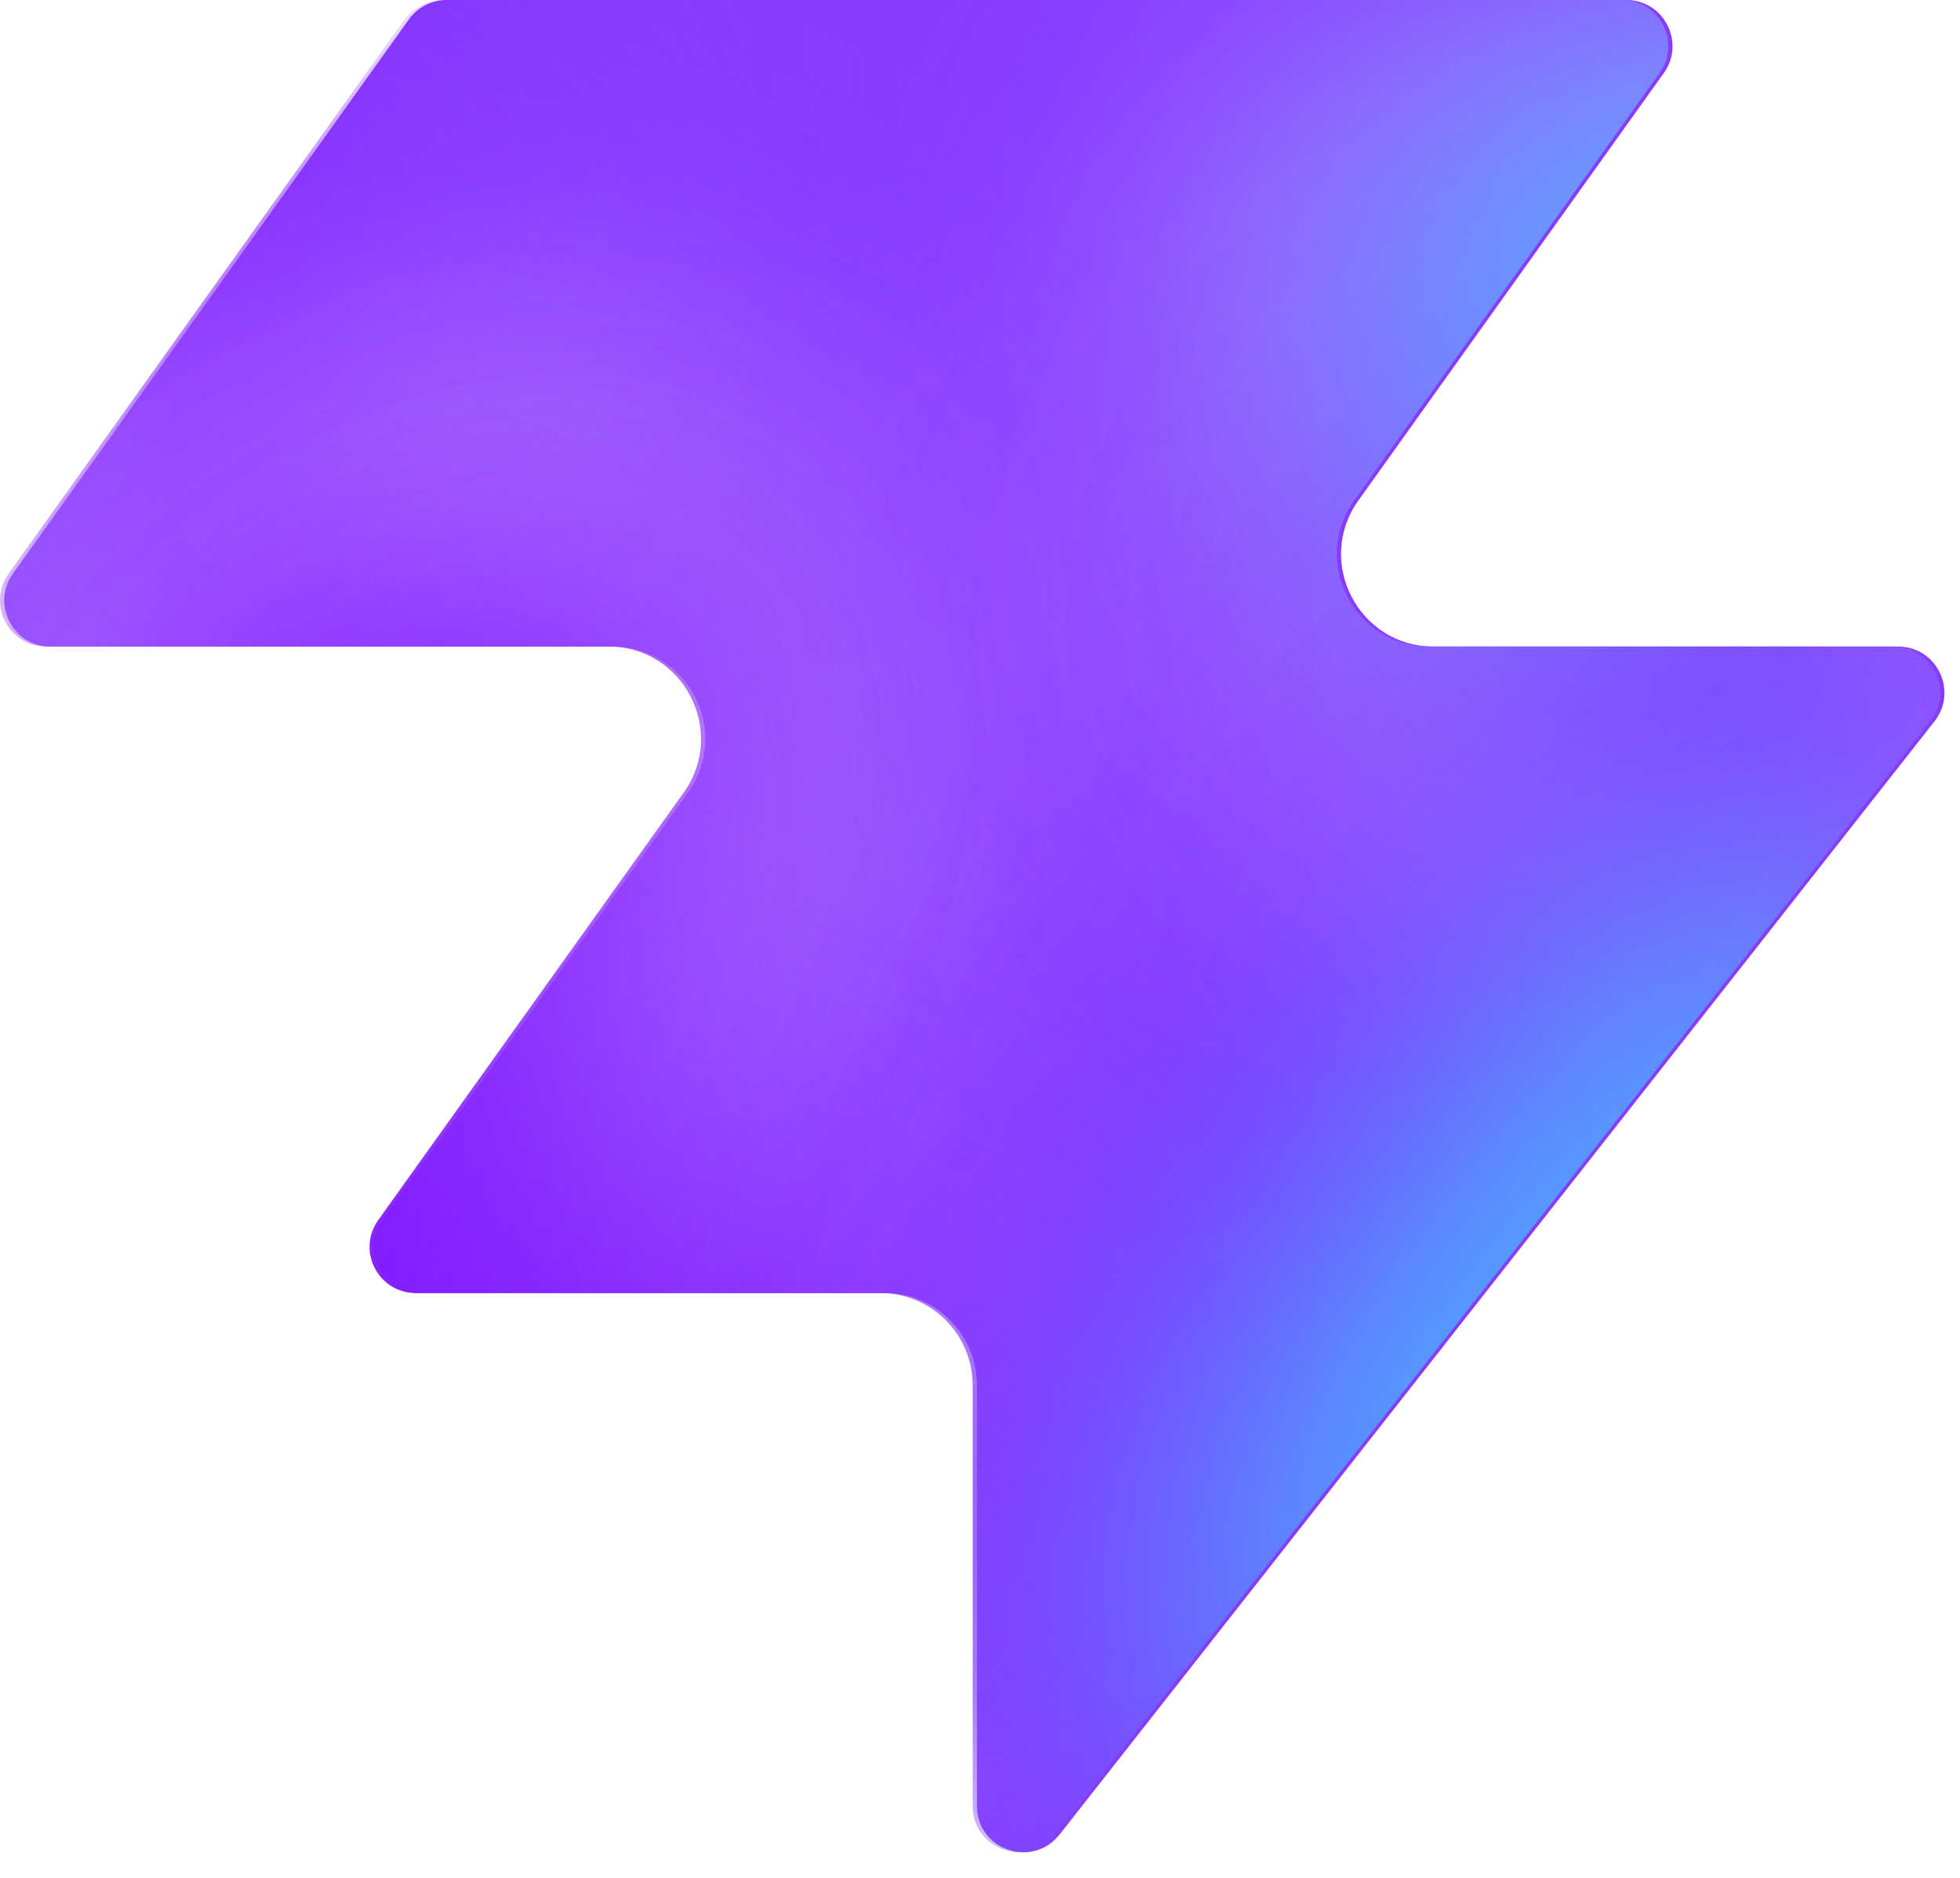
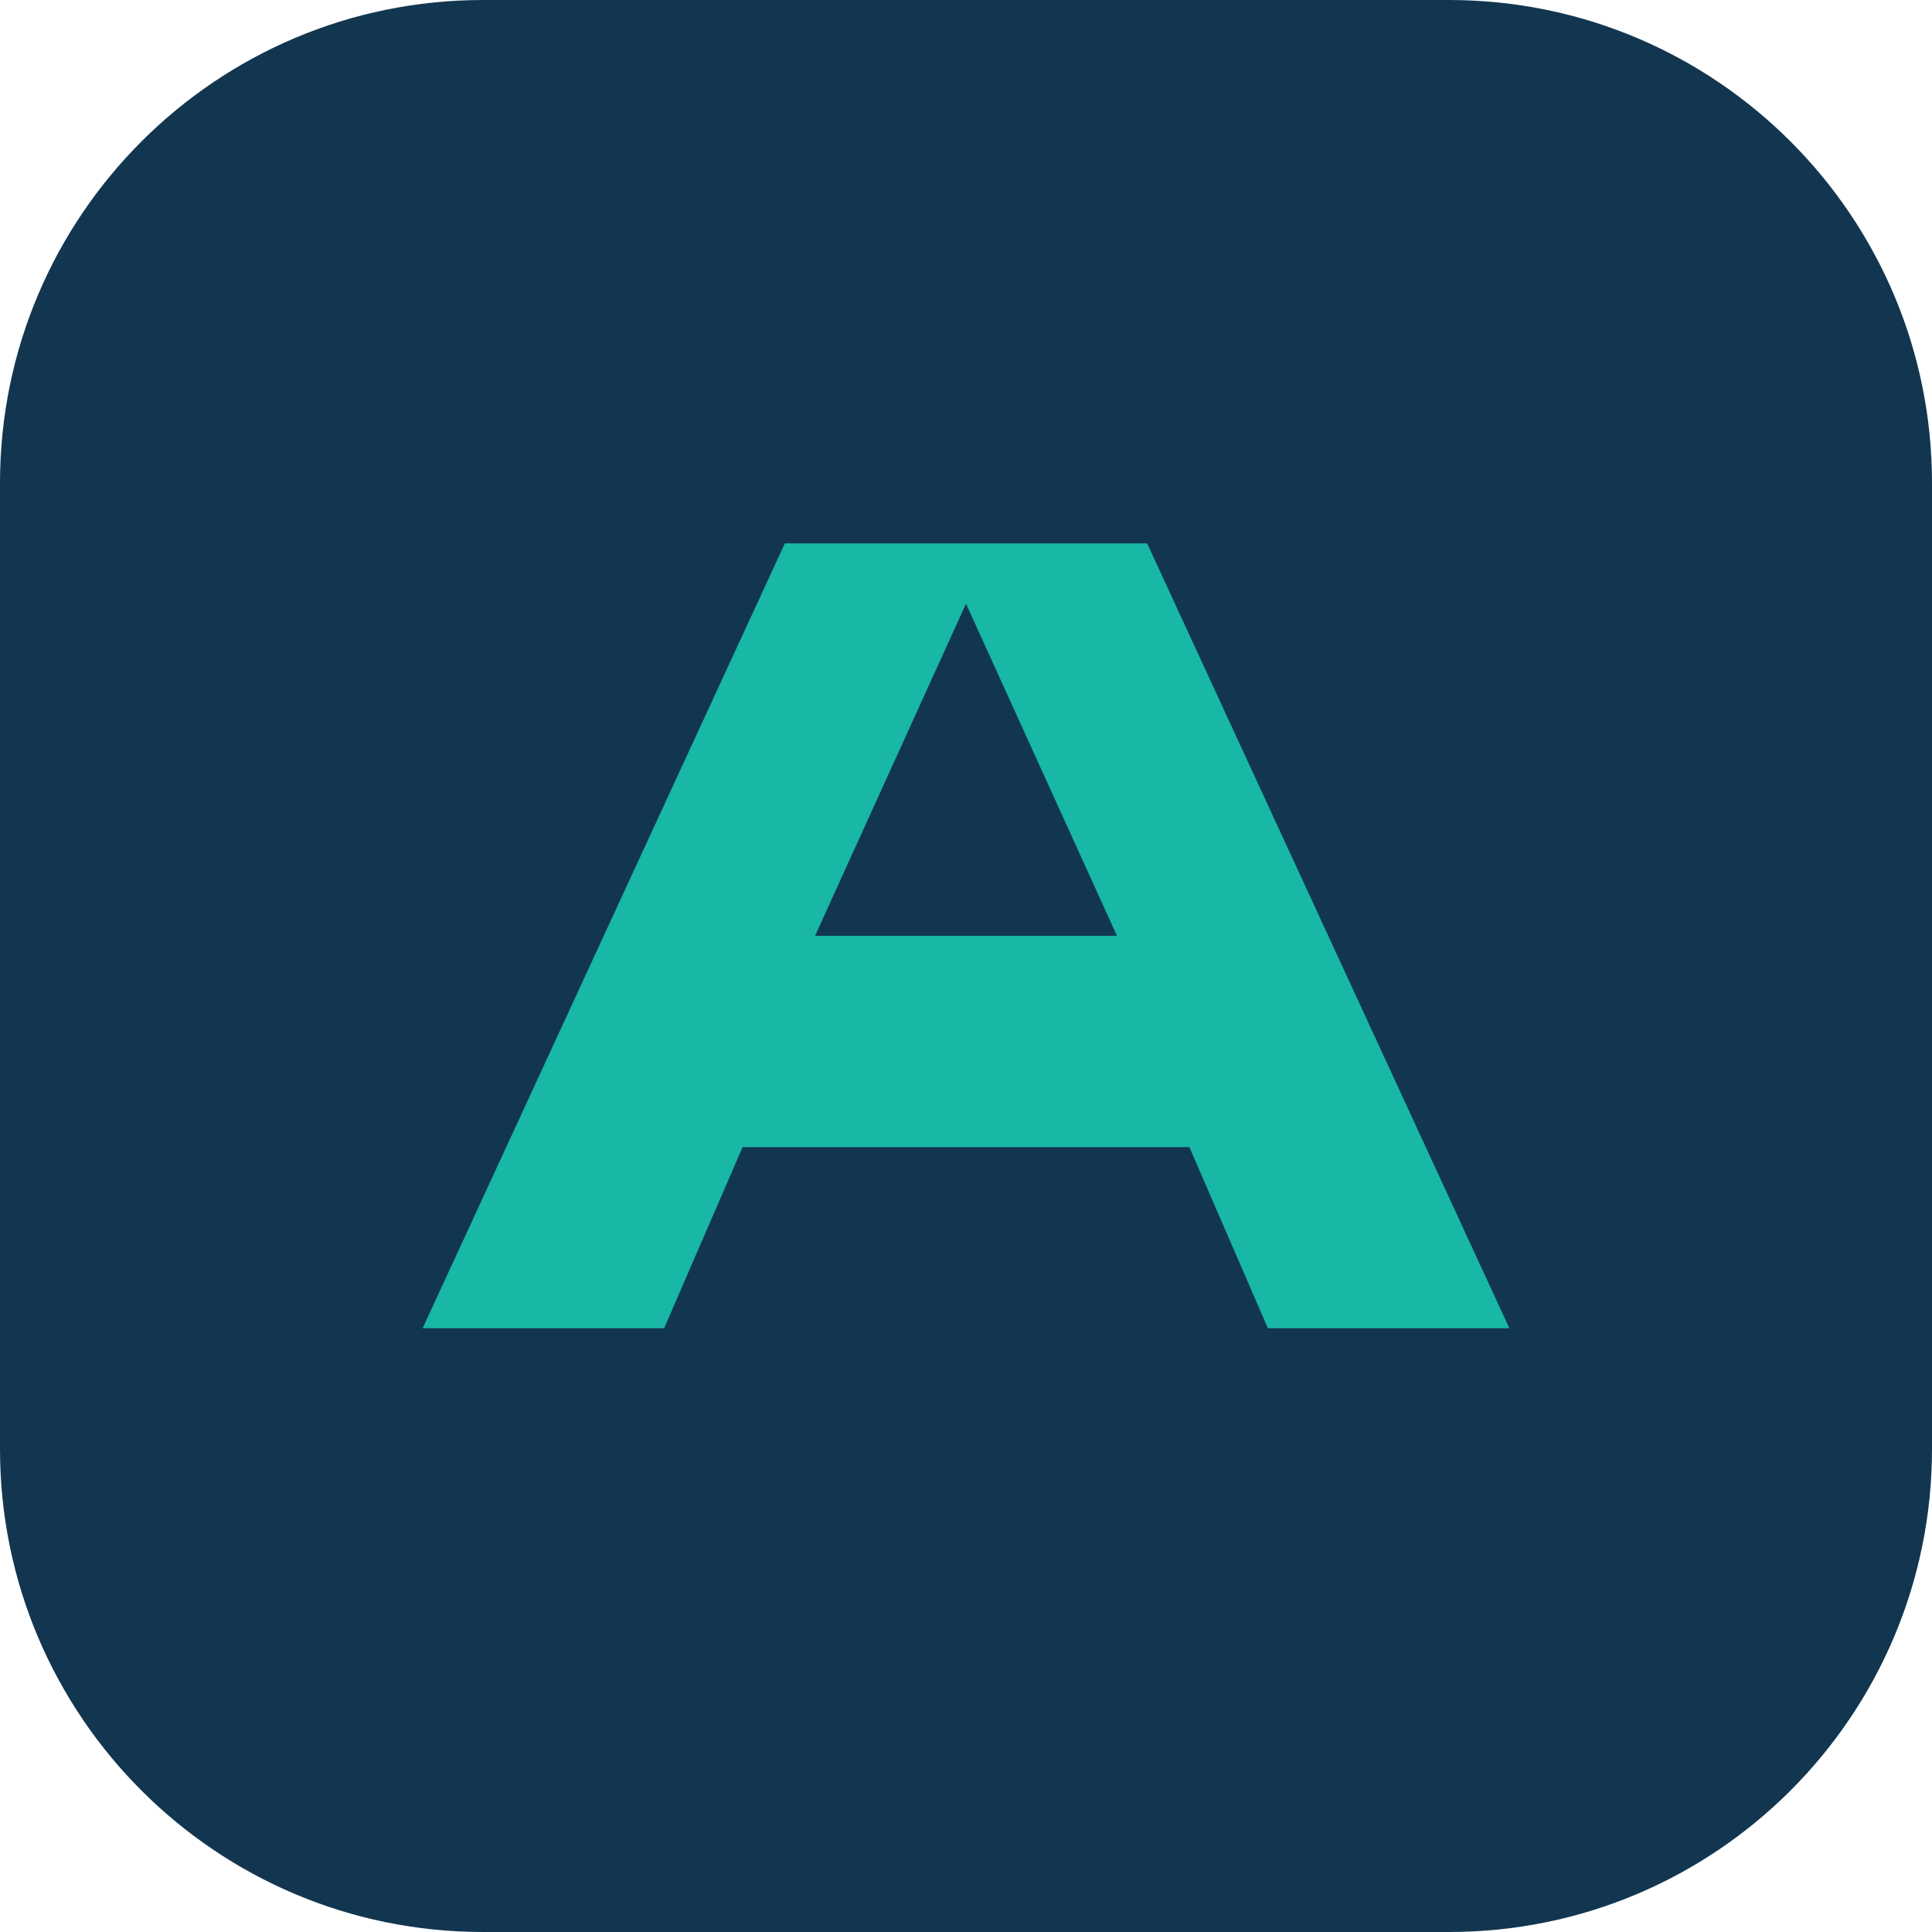
- <svg xmlns="http://www.w3.org/2000/svg" width="48" height="46" fill="none" viewBox="0 0 48 46">
-   <path fill="#863bff" d="M25.946 44.938c-.664.845-2.021.375-2.021-.698V33.937a2.26 2.26 0 0 0-2.262-2.262H10.287c-.92 0-1.456-1.04-.92-1.788l7.48-10.471c1.07-1.497 0-3.578-1.842-3.578H1.237c-.92 0-1.456-1.04-.92-1.788L10.013.474c.214-.297.556-.474.92-.474h28.894c.92 0 1.456 1.04.92 1.788l-7.48 10.471c-1.07 1.498 0 3.579 1.842 3.579h11.377c.943 0 1.473 1.088.89 1.83L25.947 44.94z" style="fill:#863bff;fill:color(display-p3 .525 .23 1);fill-opacity:1" />
-   <mask id="a" width="48" height="46" x="0" y="0" maskUnits="userSpaceOnUse" style="mask-type:alpha">
-     <path fill="#000" d="M25.842 44.938c-.664.844-2.021.375-2.021-.698V33.937a2.26 2.26 0 0 0-2.262-2.262H10.183c-.92 0-1.456-1.04-.92-1.788l7.48-10.471c1.07-1.498 0-3.579-1.842-3.579H1.133c-.92 0-1.456-1.04-.92-1.787L9.91.473c.214-.297.556-.474.92-.474h28.894c.92 0 1.456 1.04.92 1.788l-7.48 10.471c-1.07 1.498 0 3.578 1.842 3.578h11.377c.943 0 1.473 1.088.89 1.832L25.843 44.94z" style="fill:#000;fill-opacity:1" />
-   </mask>
-   <g mask="url(#a)">
-     <g filter="url(#b)">
-       <ellipse cx="5.508" cy="14.704" fill="#ede6ff" rx="5.508" ry="14.704" style="fill:#ede6ff;fill:color(display-p3 .927 .903 1);fill-opacity:1" transform="matrix(.00324 1 1 -.00324 -4.47 31.516)" />
-     </g>
-     <g filter="url(#c)">
-       <ellipse cx="10.399" cy="29.851" fill="#ede6ff" rx="10.399" ry="29.851" style="fill:#ede6ff;fill:color(display-p3 .927 .903 1);fill-opacity:1" transform="matrix(.00324 1 1 -.00324 -39.328 7.883)" />
-     </g>
-     <g filter="url(#d)">
-       <ellipse cx="5.508" cy="30.487" fill="#7e14ff" rx="5.508" ry="30.487" style="fill:#7e14ff;fill:color(display-p3 .492 .077 1);fill-opacity:1" transform="rotate(89.814 -25.913 -14.639)scale(1 -1)" />
-     </g>
-     <g filter="url(#e)">
-       <ellipse cx="5.508" cy="30.599" fill="#7e14ff" rx="5.508" ry="30.599" style="fill:#7e14ff;fill:color(display-p3 .492 .077 1);fill-opacity:1" transform="rotate(89.814 -32.644 -3.334)scale(1 -1)" />
-     </g>
-     <g filter="url(#f)">
-       <ellipse cx="5.508" cy="30.599" fill="#7e14ff" rx="5.508" ry="30.599" style="fill:#7e14ff;fill:color(display-p3 .492 .077 1);fill-opacity:1" transform="matrix(.00324 1 1 -.00324 -34.34 30.47)" />
-     </g>
-     <g filter="url(#g)">
-       <ellipse cx="14.072" cy="22.078" fill="#ede6ff" rx="14.072" ry="22.078" style="fill:#ede6ff;fill:color(display-p3 .927 .903 1);fill-opacity:1" transform="rotate(93.35 24.506 48.493)scale(-1 1)" />
-     </g>
-     <g filter="url(#h)">
-       <ellipse cx="3.47" cy="21.501" fill="#7e14ff" rx="3.47" ry="21.501" style="fill:#7e14ff;fill:color(display-p3 .492 .077 1);fill-opacity:1" transform="rotate(89.009 28.708 47.59)scale(-1 1)" />
-     </g>
-     <g filter="url(#i)">
-       <ellipse cx="3.47" cy="21.501" fill="#7e14ff" rx="3.47" ry="21.501" style="fill:#7e14ff;fill:color(display-p3 .492 .077 1);fill-opacity:1" transform="rotate(89.009 28.708 47.59)scale(-1 1)" />
-     </g>
-     <g filter="url(#j)">
-       <ellipse cx=".387" cy="8.972" fill="#7e14ff" rx="4.407" ry="29.108" style="fill:#7e14ff;fill:color(display-p3 .492 .077 1);fill-opacity:1" transform="rotate(39.51 .387 8.972)" />
-     </g>
-     <g filter="url(#k)">
-       <ellipse cx="47.523" cy="-6.092" fill="#7e14ff" rx="4.407" ry="29.108" style="fill:#7e14ff;fill:color(display-p3 .492 .077 1);fill-opacity:1" transform="rotate(37.892 47.523 -6.092)" />
-     </g>
-     <g filter="url(#l)">
-       <ellipse cx="41.412" cy="6.333" fill="#47bfff" rx="5.971" ry="9.665" style="fill:#47bfff;fill:color(display-p3 .28 .748 1);fill-opacity:1" transform="rotate(37.892 41.412 6.333)" />
-     </g>
-     <g filter="url(#m)">
-       <ellipse cx="-1.879" cy="38.332" fill="#7e14ff" rx="4.407" ry="29.108" style="fill:#7e14ff;fill:color(display-p3 .492 .077 1);fill-opacity:1" transform="rotate(37.892 -1.88 38.332)" />
-     </g>
-     <g filter="url(#n)">
-       <ellipse cx="-1.879" cy="38.332" fill="#7e14ff" rx="4.407" ry="29.108" style="fill:#7e14ff;fill:color(display-p3 .492 .077 1);fill-opacity:1" transform="rotate(37.892 -1.88 38.332)" />
-     </g>
-     <g filter="url(#o)">
-       <ellipse cx="35.651" cy="29.907" fill="#7e14ff" rx="4.407" ry="29.108" style="fill:#7e14ff;fill:color(display-p3 .492 .077 1);fill-opacity:1" transform="rotate(37.892 35.651 29.907)" />
-     </g>
-     <g filter="url(#p)">
-       <ellipse cx="38.418" cy="32.4" fill="#47bfff" rx="5.971" ry="15.297" style="fill:#47bfff;fill:color(display-p3 .28 .748 1);fill-opacity:1" transform="rotate(37.892 38.418 32.4)" />
-     </g>
-   </g>
-   <defs>
-     <filter id="b" width="60.045" height="41.654" x="-19.77" y="16.149" color-interpolation-filters="sRGB" filterUnits="userSpaceOnUse">
-       <feFlood flood-opacity="0" result="BackgroundImageFix" />
-       <feBlend in="SourceGraphic" in2="BackgroundImageFix" result="shape" />
-       <feGaussianBlur result="effect1_foregroundBlur_2002_17158" stdDeviation="7.659" />
-     </filter>
-     <filter id="c" width="90.34" height="51.437" x="-54.613" y="-7.533" color-interpolation-filters="sRGB" filterUnits="userSpaceOnUse">
-       <feFlood flood-opacity="0" result="BackgroundImageFix" />
-       <feBlend in="SourceGraphic" in2="BackgroundImageFix" result="shape" />
-       <feGaussianBlur result="effect1_foregroundBlur_2002_17158" stdDeviation="7.659" />
-     </filter>
-     <filter id="d" width="79.355" height="29.4" x="-49.64" y="2.03" color-interpolation-filters="sRGB" filterUnits="userSpaceOnUse">
-       <feFlood flood-opacity="0" result="BackgroundImageFix" />
-       <feBlend in="SourceGraphic" in2="BackgroundImageFix" result="shape" />
-       <feGaussianBlur result="effect1_foregroundBlur_2002_17158" stdDeviation="4.596" />
-     </filter>
-     <filter id="e" width="79.579" height="29.4" x="-45.045" y="20.029" color-interpolation-filters="sRGB" filterUnits="userSpaceOnUse">
-       <feFlood flood-opacity="0" result="BackgroundImageFix" />
-       <feBlend in="SourceGraphic" in2="BackgroundImageFix" result="shape" />
-       <feGaussianBlur result="effect1_foregroundBlur_2002_17158" stdDeviation="4.596" />
-     </filter>
-     <filter id="f" width="79.579" height="29.4" x="-43.513" y="21.178" color-interpolation-filters="sRGB" filterUnits="userSpaceOnUse">
-       <feFlood flood-opacity="0" result="BackgroundImageFix" />
-       <feBlend in="SourceGraphic" in2="BackgroundImageFix" result="shape" />
-       <feGaussianBlur result="effect1_foregroundBlur_2002_17158" stdDeviation="4.596" />
-     </filter>
-     <filter id="g" width="74.749" height="58.852" x="15.756" y="-17.901" color-interpolation-filters="sRGB" filterUnits="userSpaceOnUse">
-       <feFlood flood-opacity="0" result="BackgroundImageFix" />
-       <feBlend in="SourceGraphic" in2="BackgroundImageFix" result="shape" />
-       <feGaussianBlur result="effect1_foregroundBlur_2002_17158" stdDeviation="7.659" />
-     </filter>
-     <filter id="h" width="61.377" height="25.362" x="23.548" y="2.284" color-interpolation-filters="sRGB" filterUnits="userSpaceOnUse">
-       <feFlood flood-opacity="0" result="BackgroundImageFix" />
-       <feBlend in="SourceGraphic" in2="BackgroundImageFix" result="shape" />
-       <feGaussianBlur result="effect1_foregroundBlur_2002_17158" stdDeviation="4.596" />
-     </filter>
-     <filter id="i" width="61.377" height="25.362" x="23.548" y="2.284" color-interpolation-filters="sRGB" filterUnits="userSpaceOnUse">
-       <feFlood flood-opacity="0" result="BackgroundImageFix" />
-       <feBlend in="SourceGraphic" in2="BackgroundImageFix" result="shape" />
-       <feGaussianBlur result="effect1_foregroundBlur_2002_17158" stdDeviation="4.596" />
-     </filter>
-     <filter id="j" width="56.045" height="63.649" x="-27.636" y="-22.853" color-interpolation-filters="sRGB" filterUnits="userSpaceOnUse">
-       <feFlood flood-opacity="0" result="BackgroundImageFix" />
-       <feBlend in="SourceGraphic" in2="BackgroundImageFix" result="shape" />
-       <feGaussianBlur result="effect1_foregroundBlur_2002_17158" stdDeviation="4.596" />
-     </filter>
-     <filter id="k" width="54.814" height="64.646" x="20.116" y="-38.415" color-interpolation-filters="sRGB" filterUnits="userSpaceOnUse">
-       <feFlood flood-opacity="0" result="BackgroundImageFix" />
-       <feBlend in="SourceGraphic" in2="BackgroundImageFix" result="shape" />
-       <feGaussianBlur result="effect1_foregroundBlur_2002_17158" stdDeviation="4.596" />
-     </filter>
-     <filter id="l" width="33.541" height="35.313" x="24.641" y="-11.323" color-interpolation-filters="sRGB" filterUnits="userSpaceOnUse">
-       <feFlood flood-opacity="0" result="BackgroundImageFix" />
-       <feBlend in="SourceGraphic" in2="BackgroundImageFix" result="shape" />
-       <feGaussianBlur result="effect1_foregroundBlur_2002_17158" stdDeviation="4.596" />
-     </filter>
-     <filter id="m" width="54.814" height="64.646" x="-29.286" y="6.009" color-interpolation-filters="sRGB" filterUnits="userSpaceOnUse">
-       <feFlood flood-opacity="0" result="BackgroundImageFix" />
-       <feBlend in="SourceGraphic" in2="BackgroundImageFix" result="shape" />
-       <feGaussianBlur result="effect1_foregroundBlur_2002_17158" stdDeviation="4.596" />
-     </filter>
-     <filter id="n" width="54.814" height="64.646" x="-29.286" y="6.009" color-interpolation-filters="sRGB" filterUnits="userSpaceOnUse">
-       <feFlood flood-opacity="0" result="BackgroundImageFix" />
-       <feBlend in="SourceGraphic" in2="BackgroundImageFix" result="shape" />
-       <feGaussianBlur result="effect1_foregroundBlur_2002_17158" stdDeviation="4.596" />
-     </filter>
-     <filter id="o" width="54.814" height="64.646" x="8.244" y="-2.416" color-interpolation-filters="sRGB" filterUnits="userSpaceOnUse">
-       <feFlood flood-opacity="0" result="BackgroundImageFix" />
-       <feBlend in="SourceGraphic" in2="BackgroundImageFix" result="shape" />
-       <feGaussianBlur result="effect1_foregroundBlur_2002_17158" stdDeviation="4.596" />
-     </filter>
-     <filter id="p" width="39.409" height="43.623" x="18.713" y="10.588" color-interpolation-filters="sRGB" filterUnits="userSpaceOnUse">
-       <feFlood flood-opacity="0" result="BackgroundImageFix" />
-       <feBlend in="SourceGraphic" in2="BackgroundImageFix" result="shape" />
-       <feGaussianBlur result="effect1_foregroundBlur_2002_17158" stdDeviation="4.596" />
-     </filter>
-   </defs>
+ <svg xmlns="http://www.w3.org/2000/svg" viewBox="0 0 64 64">
+   <rect width="64" height="64" rx="16" fill="#123650" />
+   <path d="M14 44 26 18h12l12 26h-8l-2.6-6H24.6L22 44Zm13-13h10l-5-11Z" fill="#19B7A5" />
</svg>
